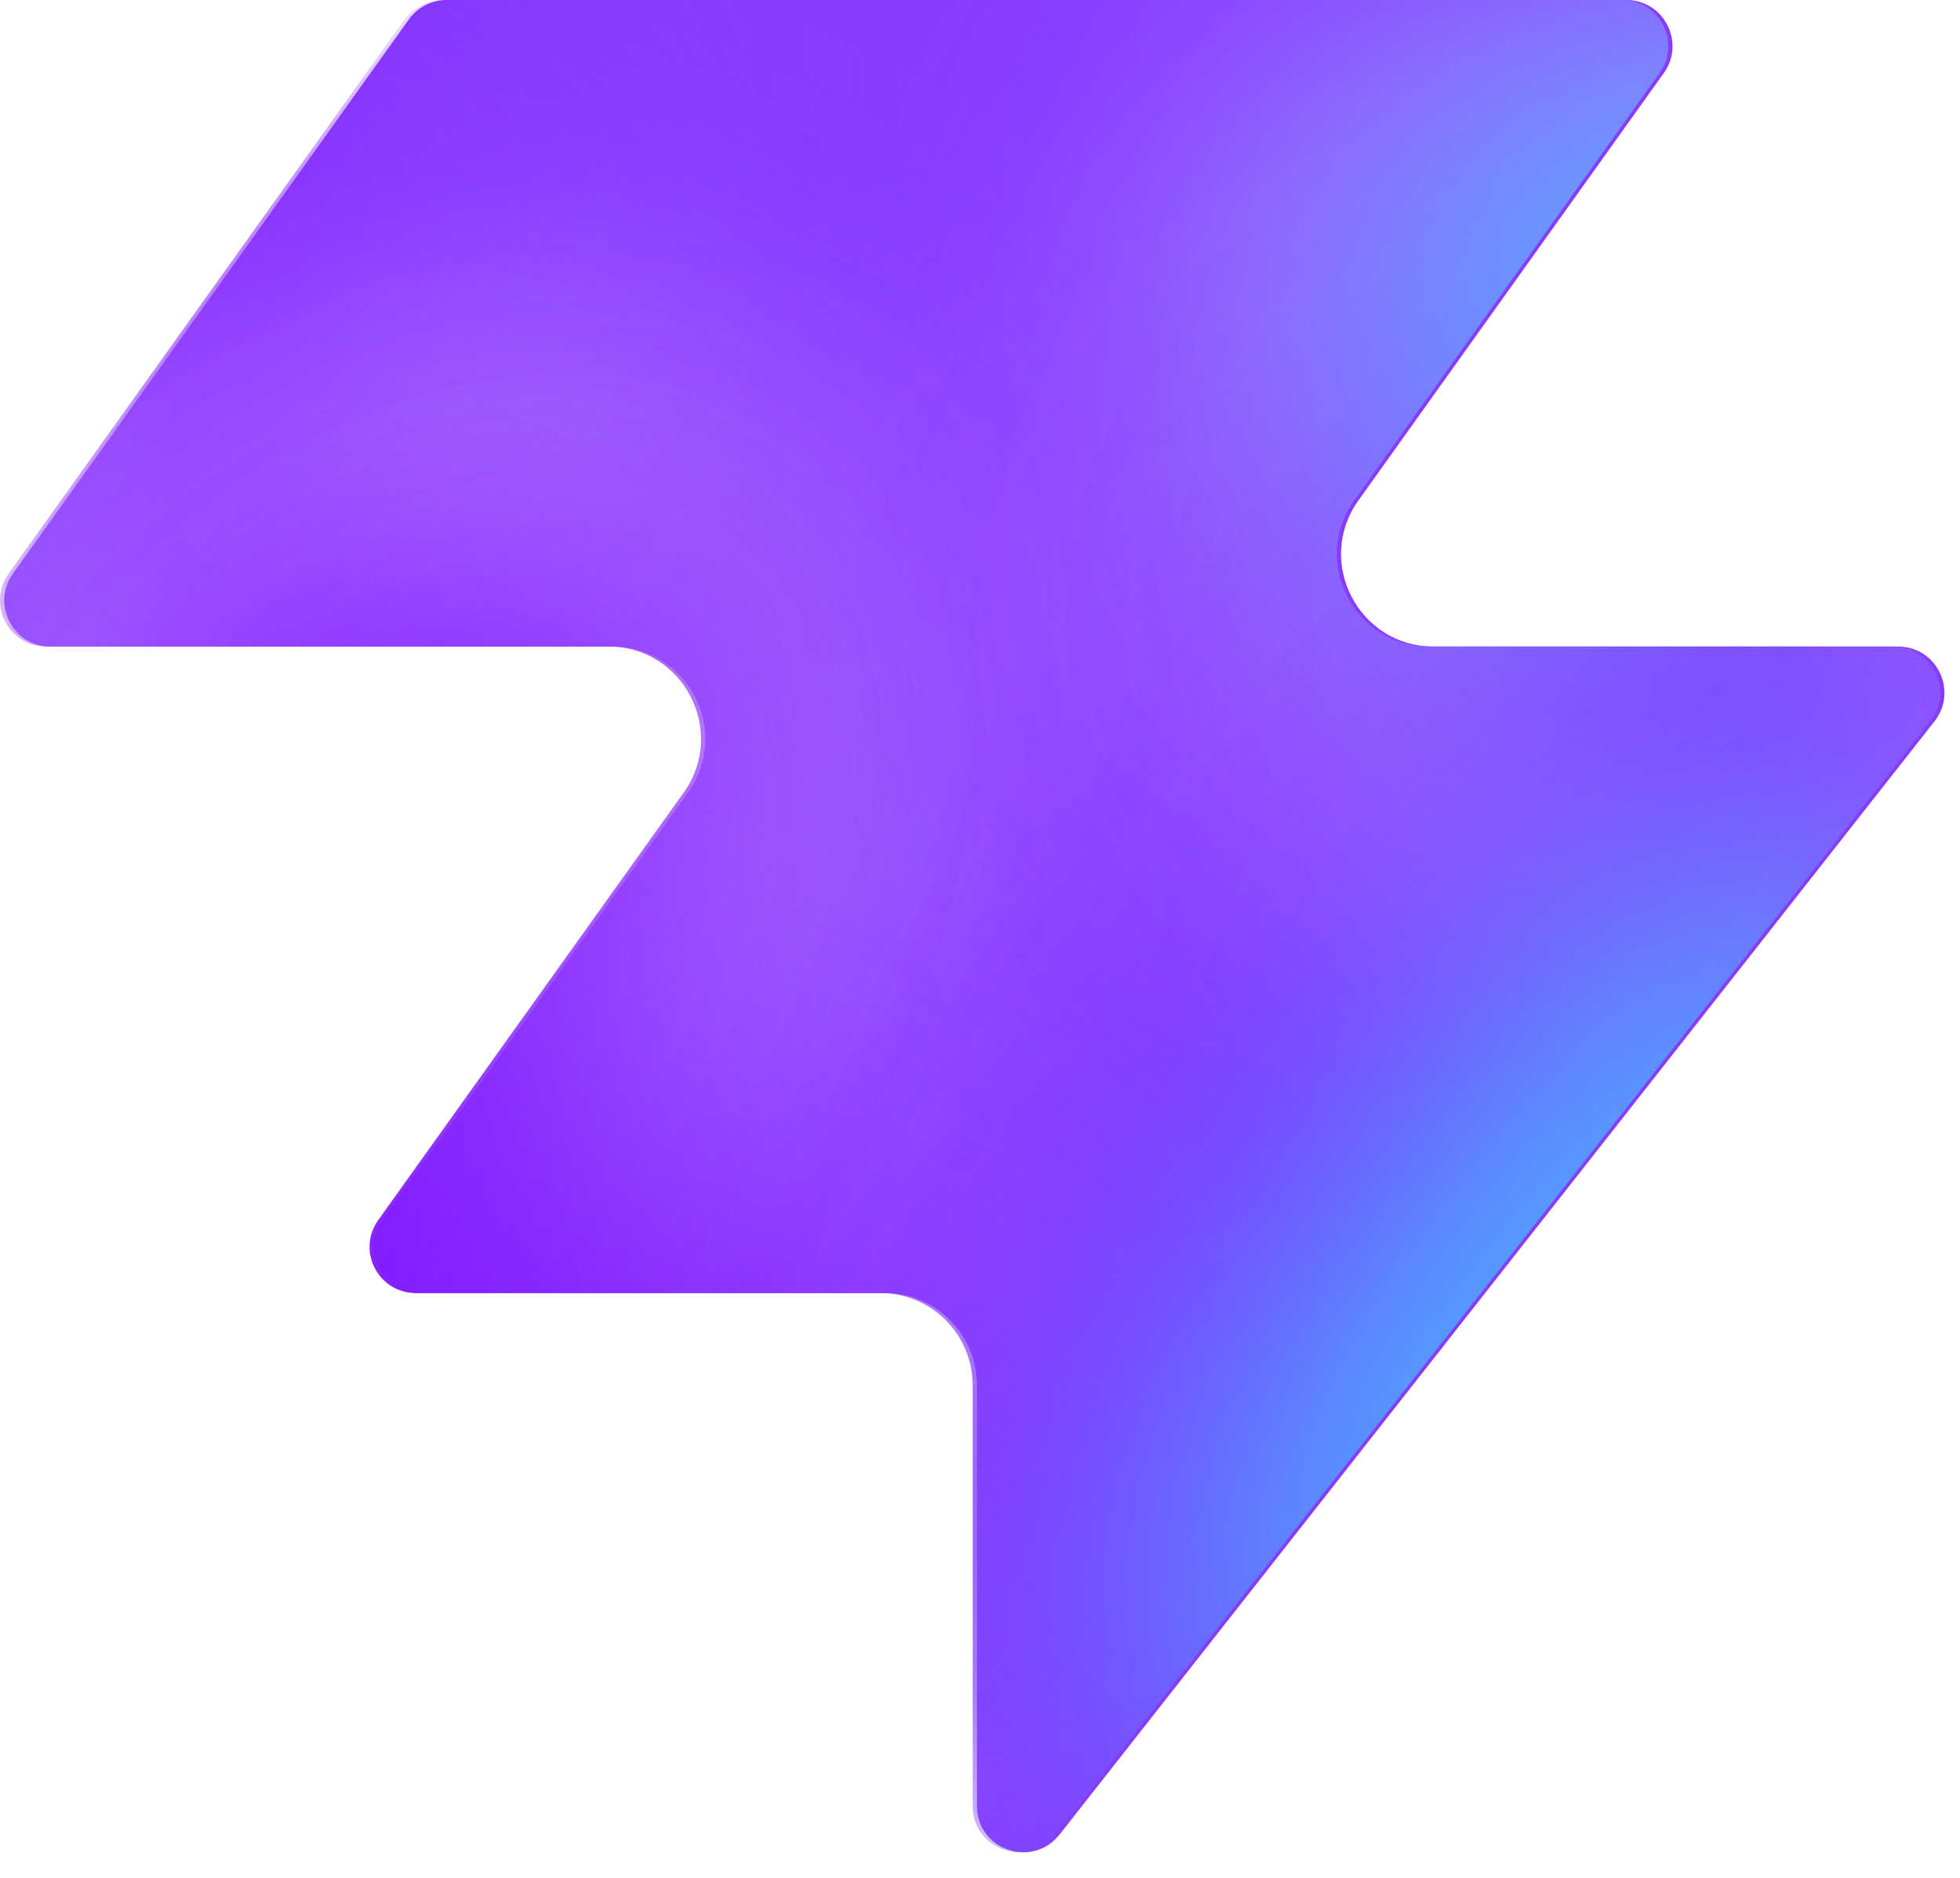
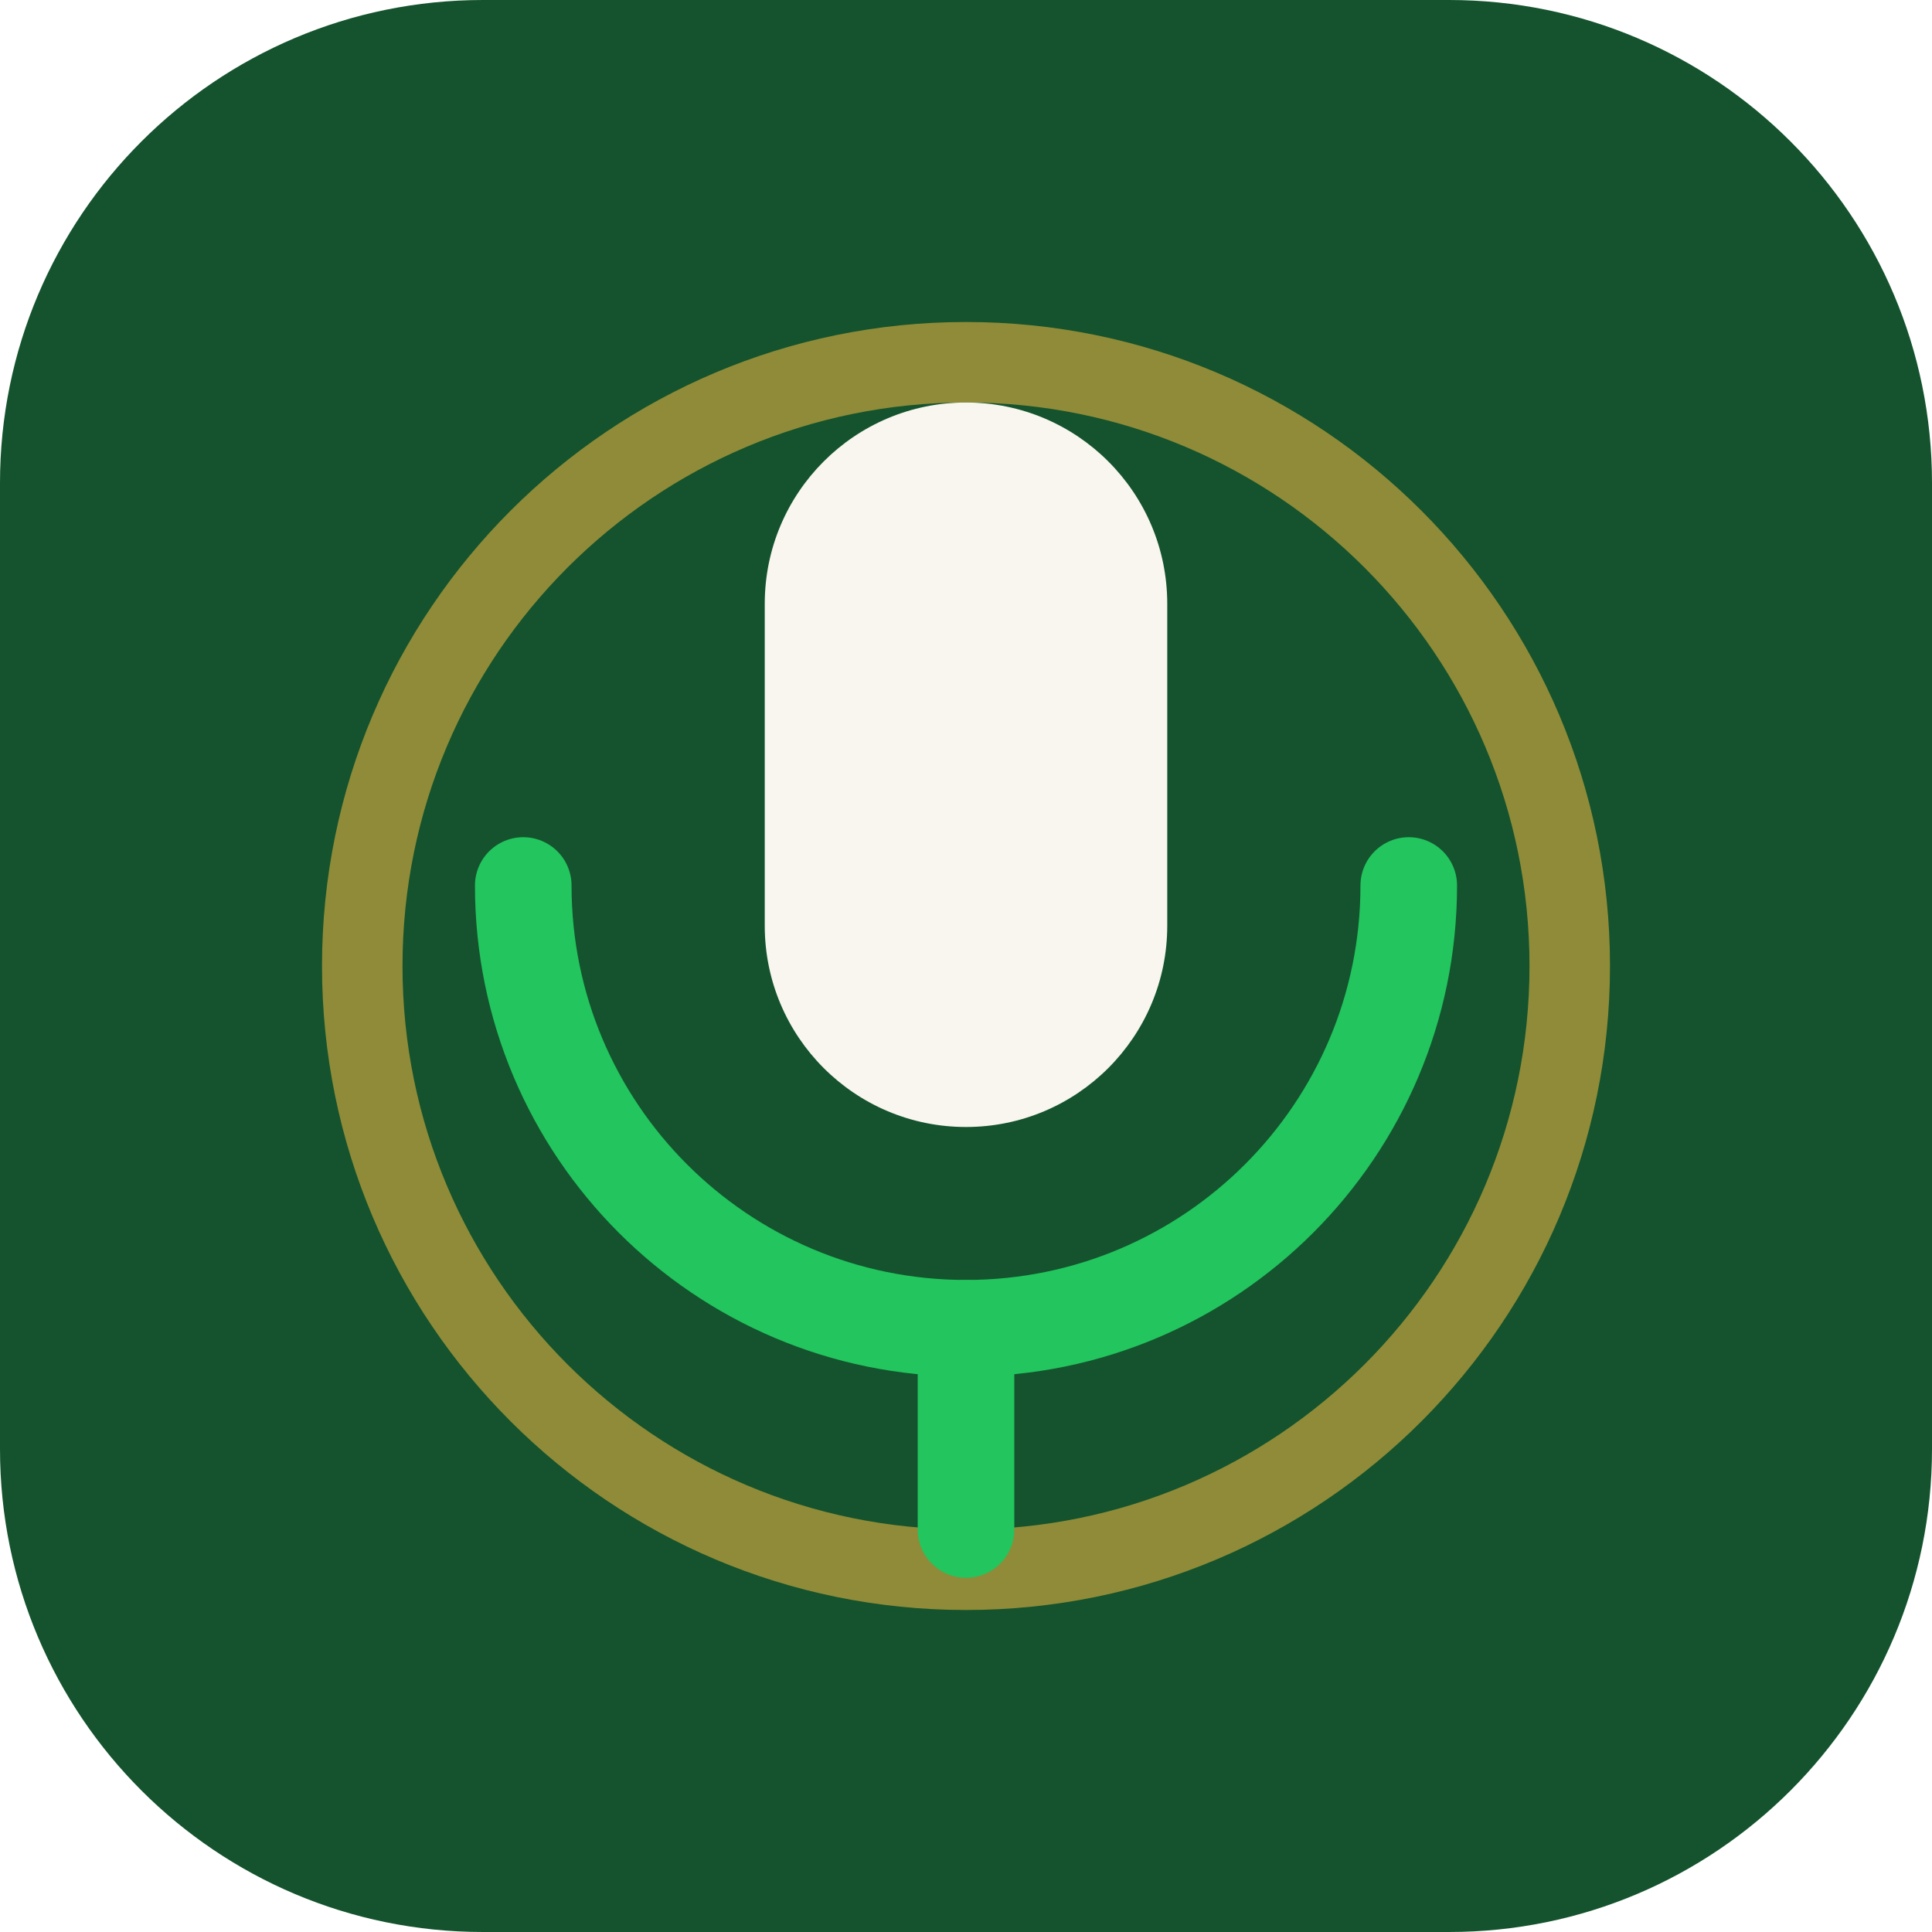
- <svg xmlns="http://www.w3.org/2000/svg" width="48" height="46" fill="none" viewBox="0 0 48 46">
-   <path fill="#863bff" d="M25.946 44.938c-.664.845-2.021.375-2.021-.698V33.937a2.26 2.26 0 0 0-2.262-2.262H10.287c-.92 0-1.456-1.04-.92-1.788l7.48-10.471c1.07-1.497 0-3.578-1.842-3.578H1.237c-.92 0-1.456-1.04-.92-1.788L10.013.474c.214-.297.556-.474.92-.474h28.894c.92 0 1.456 1.04.92 1.788l-7.48 10.471c-1.07 1.498 0 3.579 1.842 3.579h11.377c.943 0 1.473 1.088.89 1.83L25.947 44.94z" style="fill:#863bff;fill:color(display-p3 .525 .23 1);fill-opacity:1" />
-   <mask id="a" width="48" height="46" x="0" y="0" maskUnits="userSpaceOnUse" style="mask-type:alpha">
-     <path fill="#000" d="M25.842 44.938c-.664.844-2.021.375-2.021-.698V33.937a2.26 2.26 0 0 0-2.262-2.262H10.183c-.92 0-1.456-1.04-.92-1.788l7.48-10.471c1.07-1.498 0-3.579-1.842-3.579H1.133c-.92 0-1.456-1.04-.92-1.787L9.91.473c.214-.297.556-.474.92-.474h28.894c.92 0 1.456 1.04.92 1.788l-7.48 10.471c-1.07 1.498 0 3.578 1.842 3.578h11.377c.943 0 1.473 1.088.89 1.832L25.843 44.94z" style="fill:#000;fill-opacity:1" />
-   </mask>
-   <g mask="url(#a)">
-     <g filter="url(#b)">
-       <ellipse cx="5.508" cy="14.704" fill="#ede6ff" rx="5.508" ry="14.704" style="fill:#ede6ff;fill:color(display-p3 .927 .903 1);fill-opacity:1" transform="matrix(.00324 1 1 -.00324 -4.47 31.516)" />
-     </g>
-     <g filter="url(#c)">
-       <ellipse cx="10.399" cy="29.851" fill="#ede6ff" rx="10.399" ry="29.851" style="fill:#ede6ff;fill:color(display-p3 .927 .903 1);fill-opacity:1" transform="matrix(.00324 1 1 -.00324 -39.328 7.883)" />
-     </g>
-     <g filter="url(#d)">
-       <ellipse cx="5.508" cy="30.487" fill="#7e14ff" rx="5.508" ry="30.487" style="fill:#7e14ff;fill:color(display-p3 .492 .077 1);fill-opacity:1" transform="rotate(89.814 -25.913 -14.639)scale(1 -1)" />
-     </g>
-     <g filter="url(#e)">
-       <ellipse cx="5.508" cy="30.599" fill="#7e14ff" rx="5.508" ry="30.599" style="fill:#7e14ff;fill:color(display-p3 .492 .077 1);fill-opacity:1" transform="rotate(89.814 -32.644 -3.334)scale(1 -1)" />
-     </g>
-     <g filter="url(#f)">
-       <ellipse cx="5.508" cy="30.599" fill="#7e14ff" rx="5.508" ry="30.599" style="fill:#7e14ff;fill:color(display-p3 .492 .077 1);fill-opacity:1" transform="matrix(.00324 1 1 -.00324 -34.34 30.47)" />
-     </g>
-     <g filter="url(#g)">
-       <ellipse cx="14.072" cy="22.078" fill="#ede6ff" rx="14.072" ry="22.078" style="fill:#ede6ff;fill:color(display-p3 .927 .903 1);fill-opacity:1" transform="rotate(93.35 24.506 48.493)scale(-1 1)" />
-     </g>
-     <g filter="url(#h)">
-       <ellipse cx="3.47" cy="21.501" fill="#7e14ff" rx="3.47" ry="21.501" style="fill:#7e14ff;fill:color(display-p3 .492 .077 1);fill-opacity:1" transform="rotate(89.009 28.708 47.59)scale(-1 1)" />
-     </g>
-     <g filter="url(#i)">
-       <ellipse cx="3.47" cy="21.501" fill="#7e14ff" rx="3.47" ry="21.501" style="fill:#7e14ff;fill:color(display-p3 .492 .077 1);fill-opacity:1" transform="rotate(89.009 28.708 47.59)scale(-1 1)" />
-     </g>
-     <g filter="url(#j)">
-       <ellipse cx=".387" cy="8.972" fill="#7e14ff" rx="4.407" ry="29.108" style="fill:#7e14ff;fill:color(display-p3 .492 .077 1);fill-opacity:1" transform="rotate(39.51 .387 8.972)" />
-     </g>
-     <g filter="url(#k)">
-       <ellipse cx="47.523" cy="-6.092" fill="#7e14ff" rx="4.407" ry="29.108" style="fill:#7e14ff;fill:color(display-p3 .492 .077 1);fill-opacity:1" transform="rotate(37.892 47.523 -6.092)" />
-     </g>
-     <g filter="url(#l)">
-       <ellipse cx="41.412" cy="6.333" fill="#47bfff" rx="5.971" ry="9.665" style="fill:#47bfff;fill:color(display-p3 .28 .748 1);fill-opacity:1" transform="rotate(37.892 41.412 6.333)" />
-     </g>
-     <g filter="url(#m)">
-       <ellipse cx="-1.879" cy="38.332" fill="#7e14ff" rx="4.407" ry="29.108" style="fill:#7e14ff;fill:color(display-p3 .492 .077 1);fill-opacity:1" transform="rotate(37.892 -1.88 38.332)" />
-     </g>
-     <g filter="url(#n)">
-       <ellipse cx="-1.879" cy="38.332" fill="#7e14ff" rx="4.407" ry="29.108" style="fill:#7e14ff;fill:color(display-p3 .492 .077 1);fill-opacity:1" transform="rotate(37.892 -1.88 38.332)" />
-     </g>
-     <g filter="url(#o)">
-       <ellipse cx="35.651" cy="29.907" fill="#7e14ff" rx="4.407" ry="29.108" style="fill:#7e14ff;fill:color(display-p3 .492 .077 1);fill-opacity:1" transform="rotate(37.892 35.651 29.907)" />
-     </g>
-     <g filter="url(#p)">
-       <ellipse cx="38.418" cy="32.4" fill="#47bfff" rx="5.971" ry="15.297" style="fill:#47bfff;fill:color(display-p3 .28 .748 1);fill-opacity:1" transform="rotate(37.892 38.418 32.4)" />
-     </g>
-   </g>
-   <defs>
-     <filter id="b" width="60.045" height="41.654" x="-19.77" y="16.149" color-interpolation-filters="sRGB" filterUnits="userSpaceOnUse">
-       <feFlood flood-opacity="0" result="BackgroundImageFix" />
-       <feBlend in="SourceGraphic" in2="BackgroundImageFix" result="shape" />
-       <feGaussianBlur result="effect1_foregroundBlur_2002_17158" stdDeviation="7.659" />
-     </filter>
-     <filter id="c" width="90.34" height="51.437" x="-54.613" y="-7.533" color-interpolation-filters="sRGB" filterUnits="userSpaceOnUse">
-       <feFlood flood-opacity="0" result="BackgroundImageFix" />
-       <feBlend in="SourceGraphic" in2="BackgroundImageFix" result="shape" />
-       <feGaussianBlur result="effect1_foregroundBlur_2002_17158" stdDeviation="7.659" />
-     </filter>
-     <filter id="d" width="79.355" height="29.4" x="-49.64" y="2.03" color-interpolation-filters="sRGB" filterUnits="userSpaceOnUse">
-       <feFlood flood-opacity="0" result="BackgroundImageFix" />
-       <feBlend in="SourceGraphic" in2="BackgroundImageFix" result="shape" />
-       <feGaussianBlur result="effect1_foregroundBlur_2002_17158" stdDeviation="4.596" />
-     </filter>
-     <filter id="e" width="79.579" height="29.4" x="-45.045" y="20.029" color-interpolation-filters="sRGB" filterUnits="userSpaceOnUse">
-       <feFlood flood-opacity="0" result="BackgroundImageFix" />
-       <feBlend in="SourceGraphic" in2="BackgroundImageFix" result="shape" />
-       <feGaussianBlur result="effect1_foregroundBlur_2002_17158" stdDeviation="4.596" />
-     </filter>
-     <filter id="f" width="79.579" height="29.4" x="-43.513" y="21.178" color-interpolation-filters="sRGB" filterUnits="userSpaceOnUse">
-       <feFlood flood-opacity="0" result="BackgroundImageFix" />
-       <feBlend in="SourceGraphic" in2="BackgroundImageFix" result="shape" />
-       <feGaussianBlur result="effect1_foregroundBlur_2002_17158" stdDeviation="4.596" />
-     </filter>
-     <filter id="g" width="74.749" height="58.852" x="15.756" y="-17.901" color-interpolation-filters="sRGB" filterUnits="userSpaceOnUse">
-       <feFlood flood-opacity="0" result="BackgroundImageFix" />
-       <feBlend in="SourceGraphic" in2="BackgroundImageFix" result="shape" />
-       <feGaussianBlur result="effect1_foregroundBlur_2002_17158" stdDeviation="7.659" />
-     </filter>
-     <filter id="h" width="61.377" height="25.362" x="23.548" y="2.284" color-interpolation-filters="sRGB" filterUnits="userSpaceOnUse">
-       <feFlood flood-opacity="0" result="BackgroundImageFix" />
-       <feBlend in="SourceGraphic" in2="BackgroundImageFix" result="shape" />
-       <feGaussianBlur result="effect1_foregroundBlur_2002_17158" stdDeviation="4.596" />
-     </filter>
-     <filter id="i" width="61.377" height="25.362" x="23.548" y="2.284" color-interpolation-filters="sRGB" filterUnits="userSpaceOnUse">
-       <feFlood flood-opacity="0" result="BackgroundImageFix" />
-       <feBlend in="SourceGraphic" in2="BackgroundImageFix" result="shape" />
-       <feGaussianBlur result="effect1_foregroundBlur_2002_17158" stdDeviation="4.596" />
-     </filter>
-     <filter id="j" width="56.045" height="63.649" x="-27.636" y="-22.853" color-interpolation-filters="sRGB" filterUnits="userSpaceOnUse">
-       <feFlood flood-opacity="0" result="BackgroundImageFix" />
-       <feBlend in="SourceGraphic" in2="BackgroundImageFix" result="shape" />
-       <feGaussianBlur result="effect1_foregroundBlur_2002_17158" stdDeviation="4.596" />
-     </filter>
-     <filter id="k" width="54.814" height="64.646" x="20.116" y="-38.415" color-interpolation-filters="sRGB" filterUnits="userSpaceOnUse">
-       <feFlood flood-opacity="0" result="BackgroundImageFix" />
-       <feBlend in="SourceGraphic" in2="BackgroundImageFix" result="shape" />
-       <feGaussianBlur result="effect1_foregroundBlur_2002_17158" stdDeviation="4.596" />
-     </filter>
-     <filter id="l" width="33.541" height="35.313" x="24.641" y="-11.323" color-interpolation-filters="sRGB" filterUnits="userSpaceOnUse">
-       <feFlood flood-opacity="0" result="BackgroundImageFix" />
-       <feBlend in="SourceGraphic" in2="BackgroundImageFix" result="shape" />
-       <feGaussianBlur result="effect1_foregroundBlur_2002_17158" stdDeviation="4.596" />
-     </filter>
-     <filter id="m" width="54.814" height="64.646" x="-29.286" y="6.009" color-interpolation-filters="sRGB" filterUnits="userSpaceOnUse">
-       <feFlood flood-opacity="0" result="BackgroundImageFix" />
-       <feBlend in="SourceGraphic" in2="BackgroundImageFix" result="shape" />
-       <feGaussianBlur result="effect1_foregroundBlur_2002_17158" stdDeviation="4.596" />
-     </filter>
-     <filter id="n" width="54.814" height="64.646" x="-29.286" y="6.009" color-interpolation-filters="sRGB" filterUnits="userSpaceOnUse">
-       <feFlood flood-opacity="0" result="BackgroundImageFix" />
-       <feBlend in="SourceGraphic" in2="BackgroundImageFix" result="shape" />
-       <feGaussianBlur result="effect1_foregroundBlur_2002_17158" stdDeviation="4.596" />
-     </filter>
-     <filter id="o" width="54.814" height="64.646" x="8.244" y="-2.416" color-interpolation-filters="sRGB" filterUnits="userSpaceOnUse">
-       <feFlood flood-opacity="0" result="BackgroundImageFix" />
-       <feBlend in="SourceGraphic" in2="BackgroundImageFix" result="shape" />
-       <feGaussianBlur result="effect1_foregroundBlur_2002_17158" stdDeviation="4.596" />
-     </filter>
-     <filter id="p" width="39.409" height="43.623" x="18.713" y="10.588" color-interpolation-filters="sRGB" filterUnits="userSpaceOnUse">
-       <feFlood flood-opacity="0" result="BackgroundImageFix" />
-       <feBlend in="SourceGraphic" in2="BackgroundImageFix" result="shape" />
-       <feGaussianBlur result="effect1_foregroundBlur_2002_17158" stdDeviation="4.596" />
-     </filter>
-   </defs>
+ <svg xmlns="http://www.w3.org/2000/svg" width="48" height="48" viewBox="0 0 48 48">
+   <rect width="48" height="48" rx="12" fill="#14532D" />
+   <circle cx="24" cy="24" r="15" fill="none" stroke="#F4B942" stroke-width="2" opacity="0.55" />
+   <rect x="19" y="10" width="10" height="18" rx="5" fill="#F8F6EE" />
+   <path d="M13 22a11 11 0 0 0 22 0" stroke="#22C55E" stroke-width="2.4" fill="none" stroke-linecap="round" />
+   <path d="M24 33v5" stroke="#22C55E" stroke-width="2.4" stroke-linecap="round" />
</svg>
